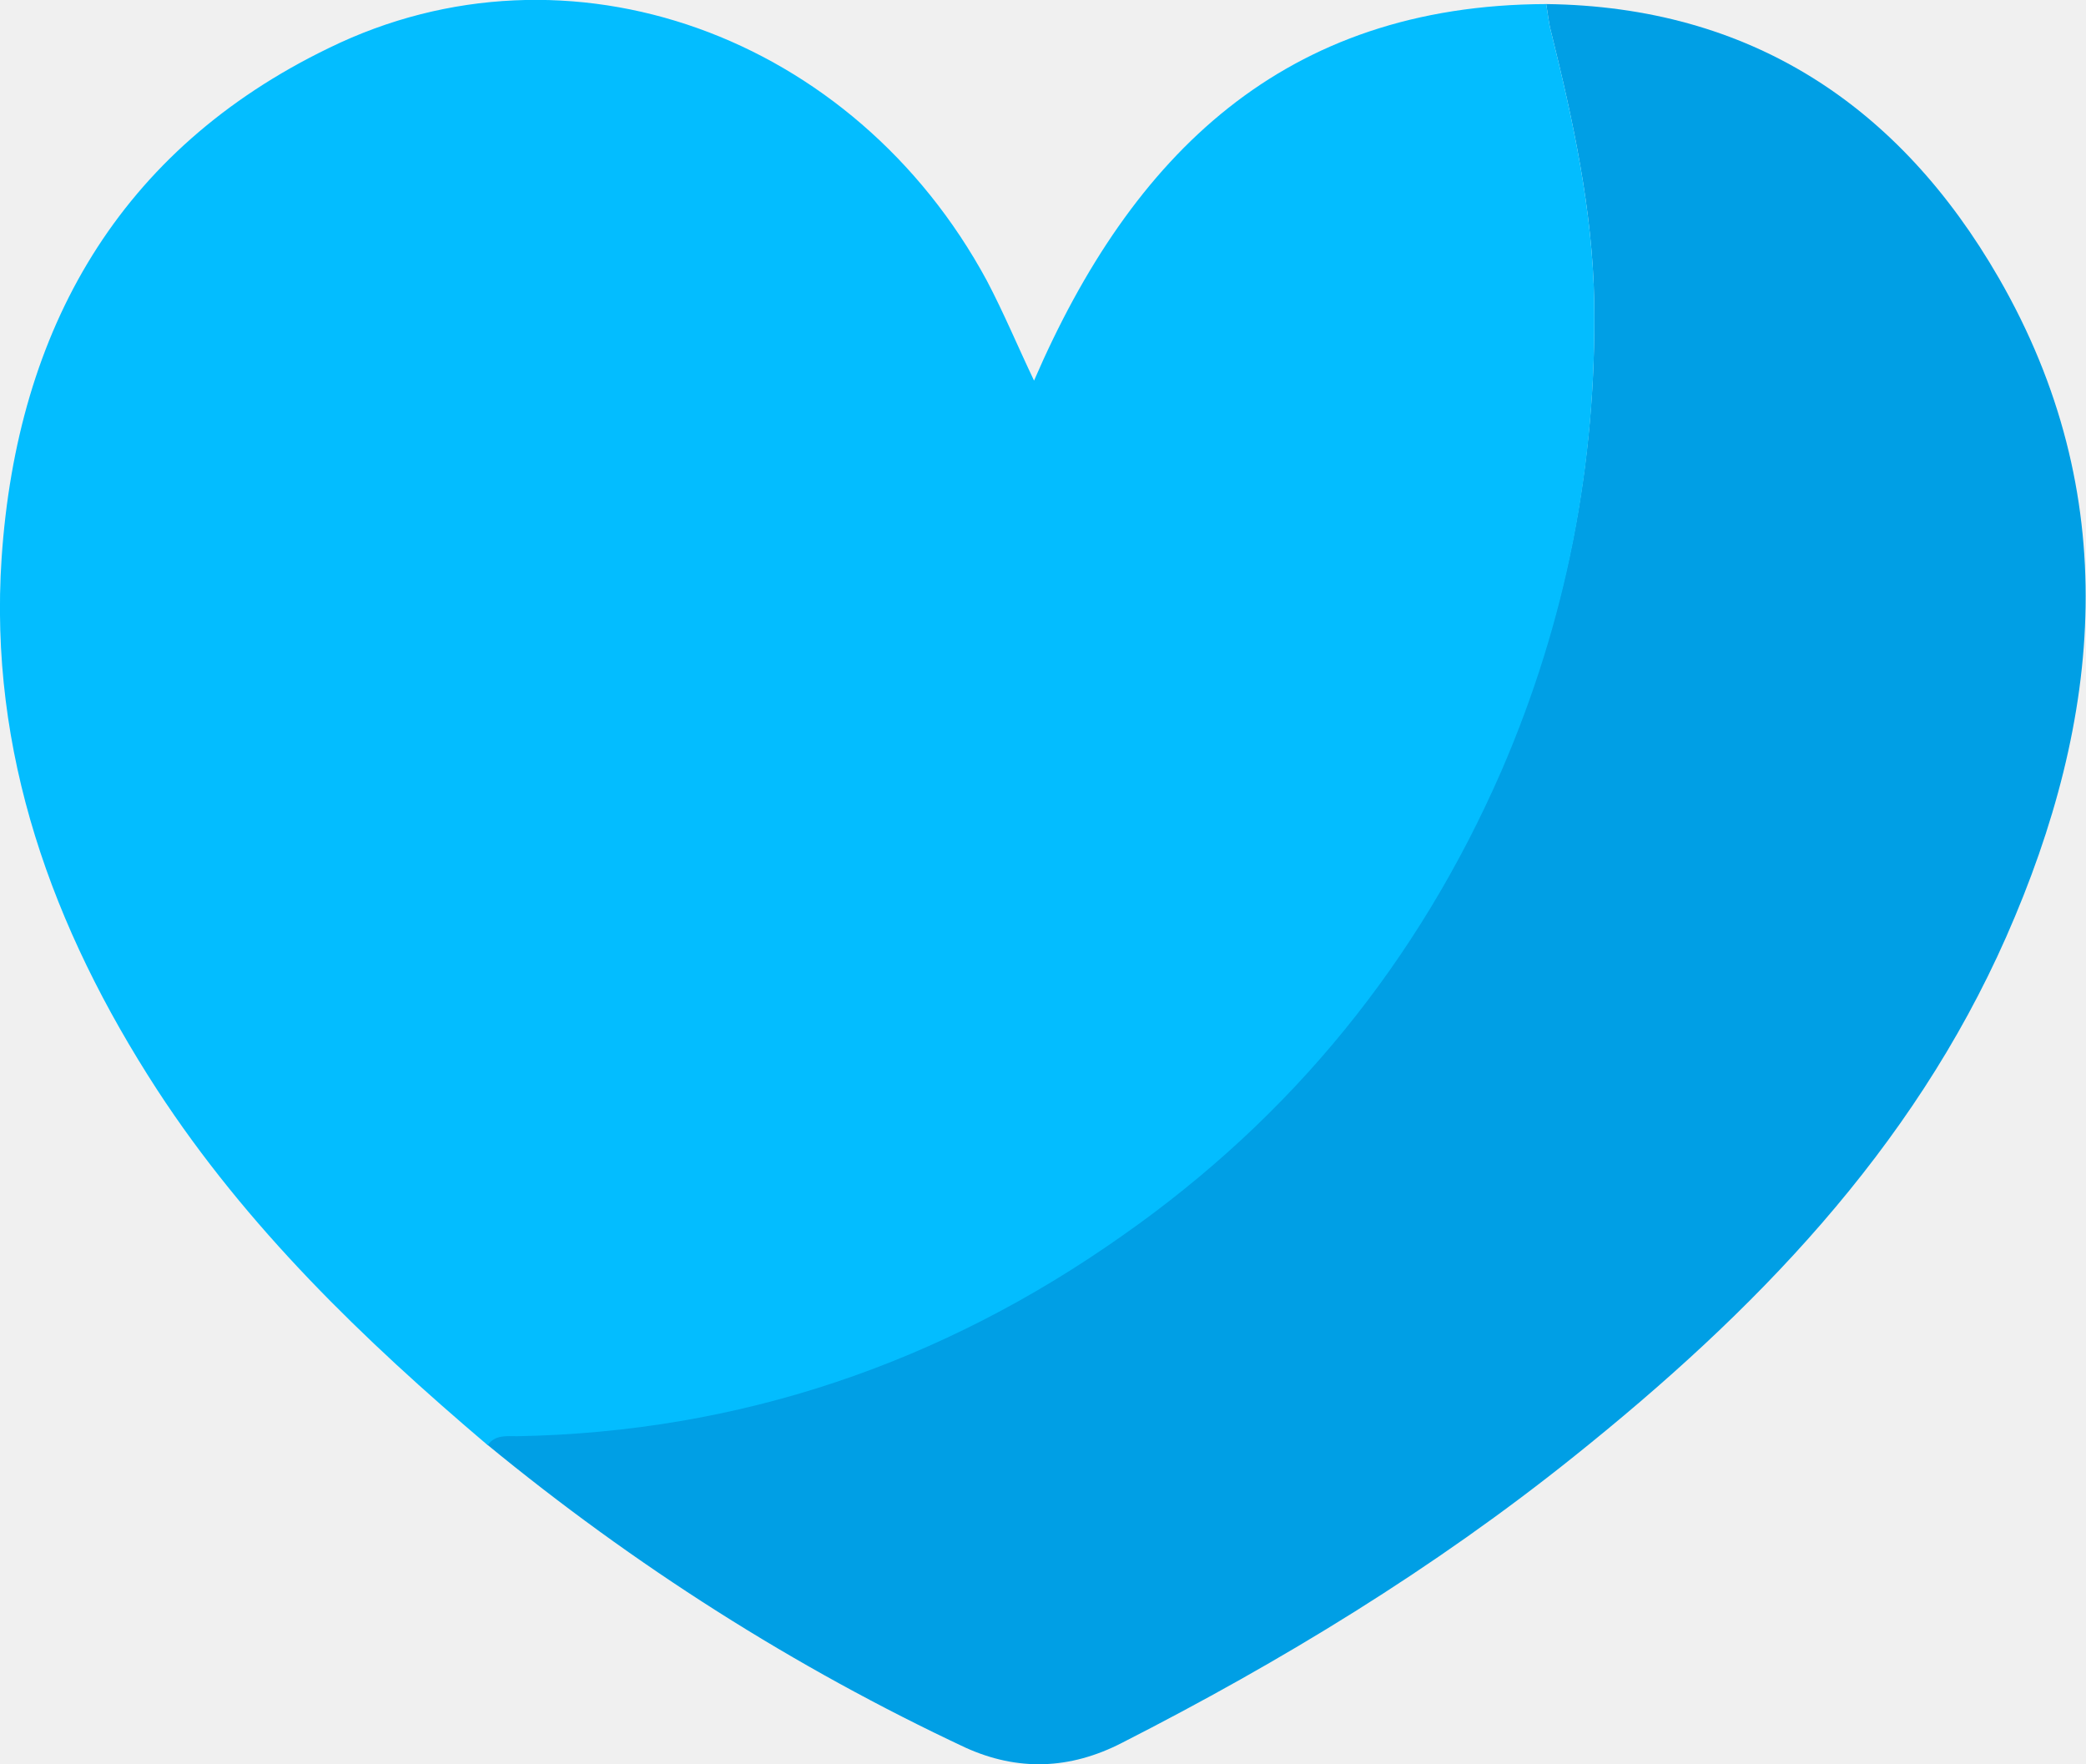
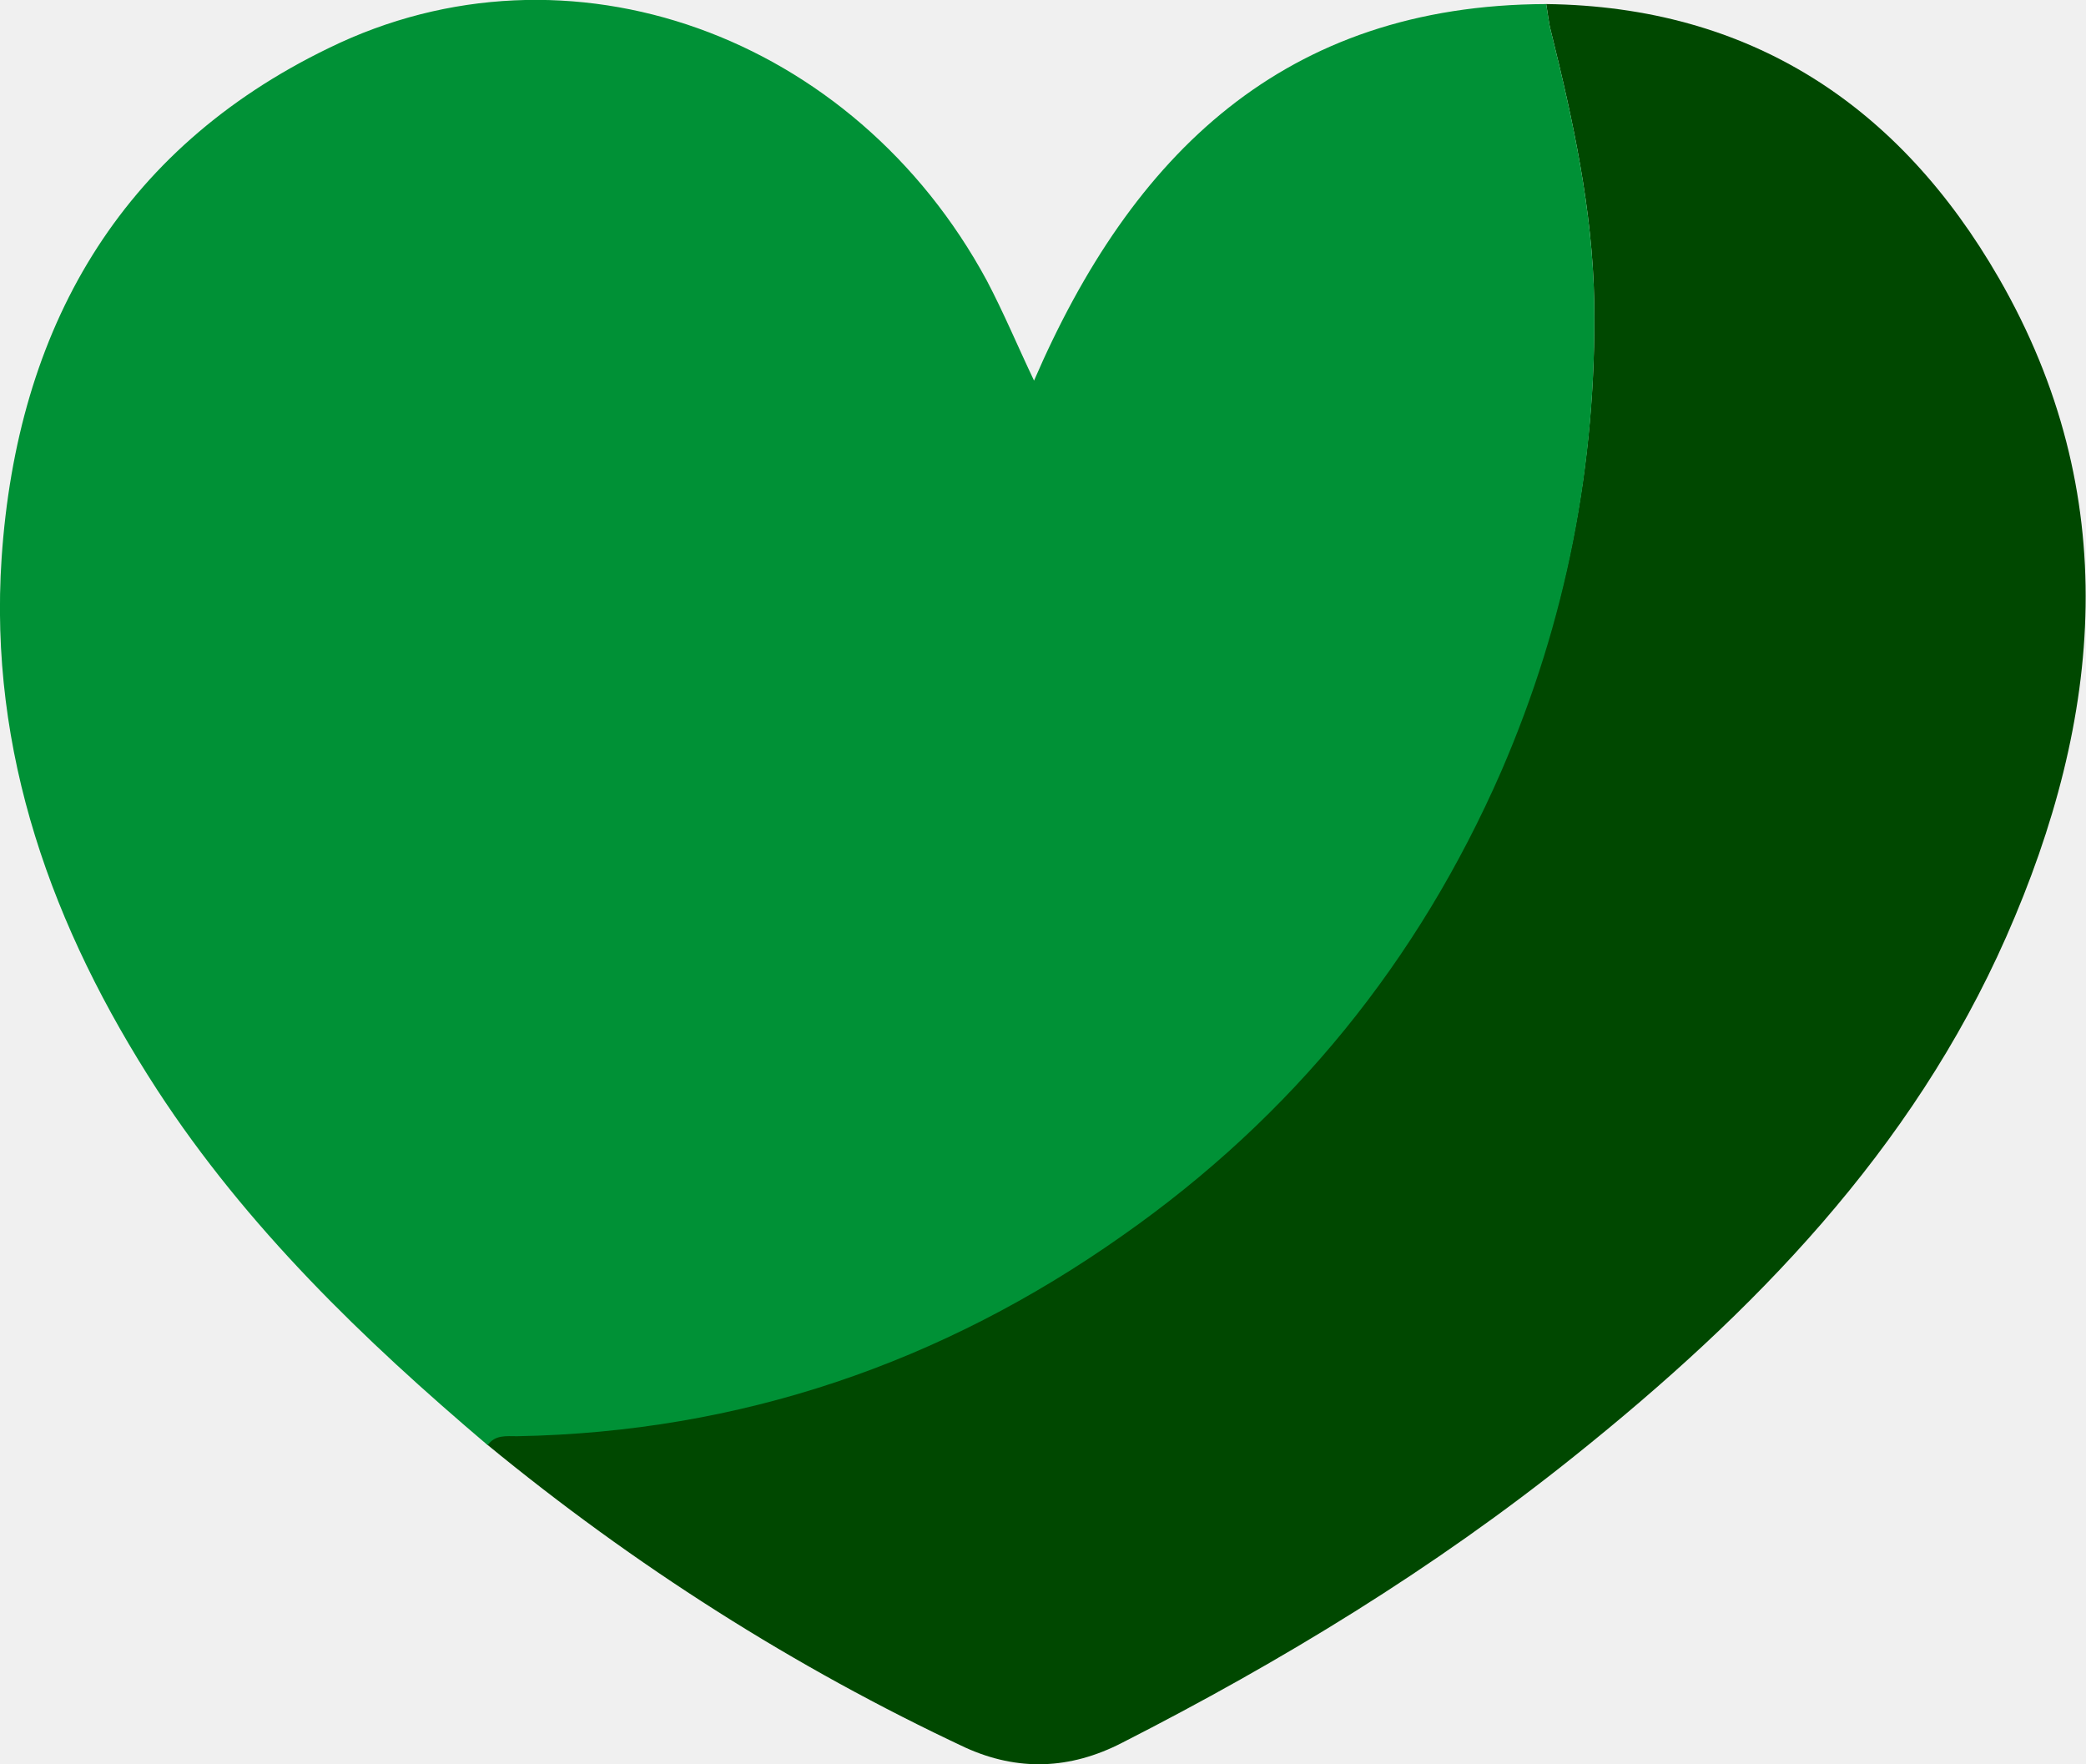
<svg xmlns="http://www.w3.org/2000/svg" width="136" height="115" viewBox="0 0 136 115" fill="none">
  <g clip-path="url(#clip0_48_516)">
-     <path d="M31.744 94.163C32.222 93.474 32.965 93.58 33.655 93.58C48.2 93.315 61.364 88.808 73.149 80.484C84.19 72.743 92.418 62.617 97.833 50.21C102.08 40.454 104.097 30.274 103.937 19.67C103.831 13.679 102.557 7.847 101.124 2.068C100.965 1.485 100.912 0.848 100.806 0.265C114.13 0.424 123.844 6.893 130.32 18.133C138.442 32.236 137.115 46.764 130.798 61.079C124.64 75.023 114.342 85.574 102.61 94.959C93.48 102.275 83.553 108.32 73.149 113.622C69.752 115.371 66.354 115.477 62.957 113.94C51.756 108.691 41.352 102.063 31.744 94.163Z" fill="#009FE5" />
-     <path d="M103.938 19.67C103.831 13.679 102.557 7.847 101.124 2.068C100.965 1.485 100.912 0.848 100.806 0.265C83.713 0.318 73.786 10.074 67.416 24.813C66.355 22.586 65.452 20.413 64.337 18.292C55.685 2.28 37.052 -4.507 21.446 3.128C7.75 9.756 1.115 21.473 0.106 36.372C-0.743 49.043 3.397 60.496 10.245 71.047C16.084 80.007 23.675 87.324 31.797 94.216C32.275 93.527 33.018 93.633 33.708 93.633C48.253 93.368 61.418 88.861 73.202 80.537C84.244 72.796 92.472 62.669 97.886 50.263C102.133 40.454 104.097 30.274 103.938 19.67Z" fill="#03BDFF" />
+     <path d="M31.744 94.163C32.222 93.474 32.965 93.58 33.655 93.58C48.2 93.315 61.364 88.808 73.149 80.484C84.19 72.743 92.418 62.617 97.833 50.21C102.08 40.454 104.097 30.274 103.937 19.67C103.831 13.679 102.557 7.847 101.124 2.068C100.965 1.485 100.912 0.848 100.806 0.265C114.13 0.424 123.844 6.893 130.32 18.133C138.442 32.236 137.115 46.764 130.798 61.079C124.64 75.023 114.342 85.574 102.61 94.959C93.48 102.275 83.553 108.32 73.149 113.622C69.752 115.371 66.354 115.477 62.957 113.94C51.756 108.691 41.352 102.063 31.744 94.163Z" fill="#004800" />
+     <path d="M103.938 19.67C103.831 13.679 102.557 7.847 101.124 2.068C100.965 1.485 100.912 0.848 100.806 0.265C83.713 0.318 73.786 10.074 67.416 24.813C66.355 22.586 65.452 20.413 64.337 18.292C55.685 2.28 37.052 -4.507 21.446 3.128C7.75 9.756 1.115 21.473 0.106 36.372C-0.743 49.043 3.397 60.496 10.245 71.047C16.084 80.007 23.675 87.324 31.797 94.216C32.275 93.527 33.018 93.633 33.708 93.633C48.253 93.368 61.418 88.861 73.202 80.537C84.244 72.796 92.472 62.669 97.886 50.263C102.133 40.454 104.097 30.274 103.938 19.67Z" fill="#009136" />
  </g>
  <defs>
    <clipPath id="clip0_48_516">
      <rect width="136" height="115" fill="white" />
    </clipPath>
  </defs>
</svg>
